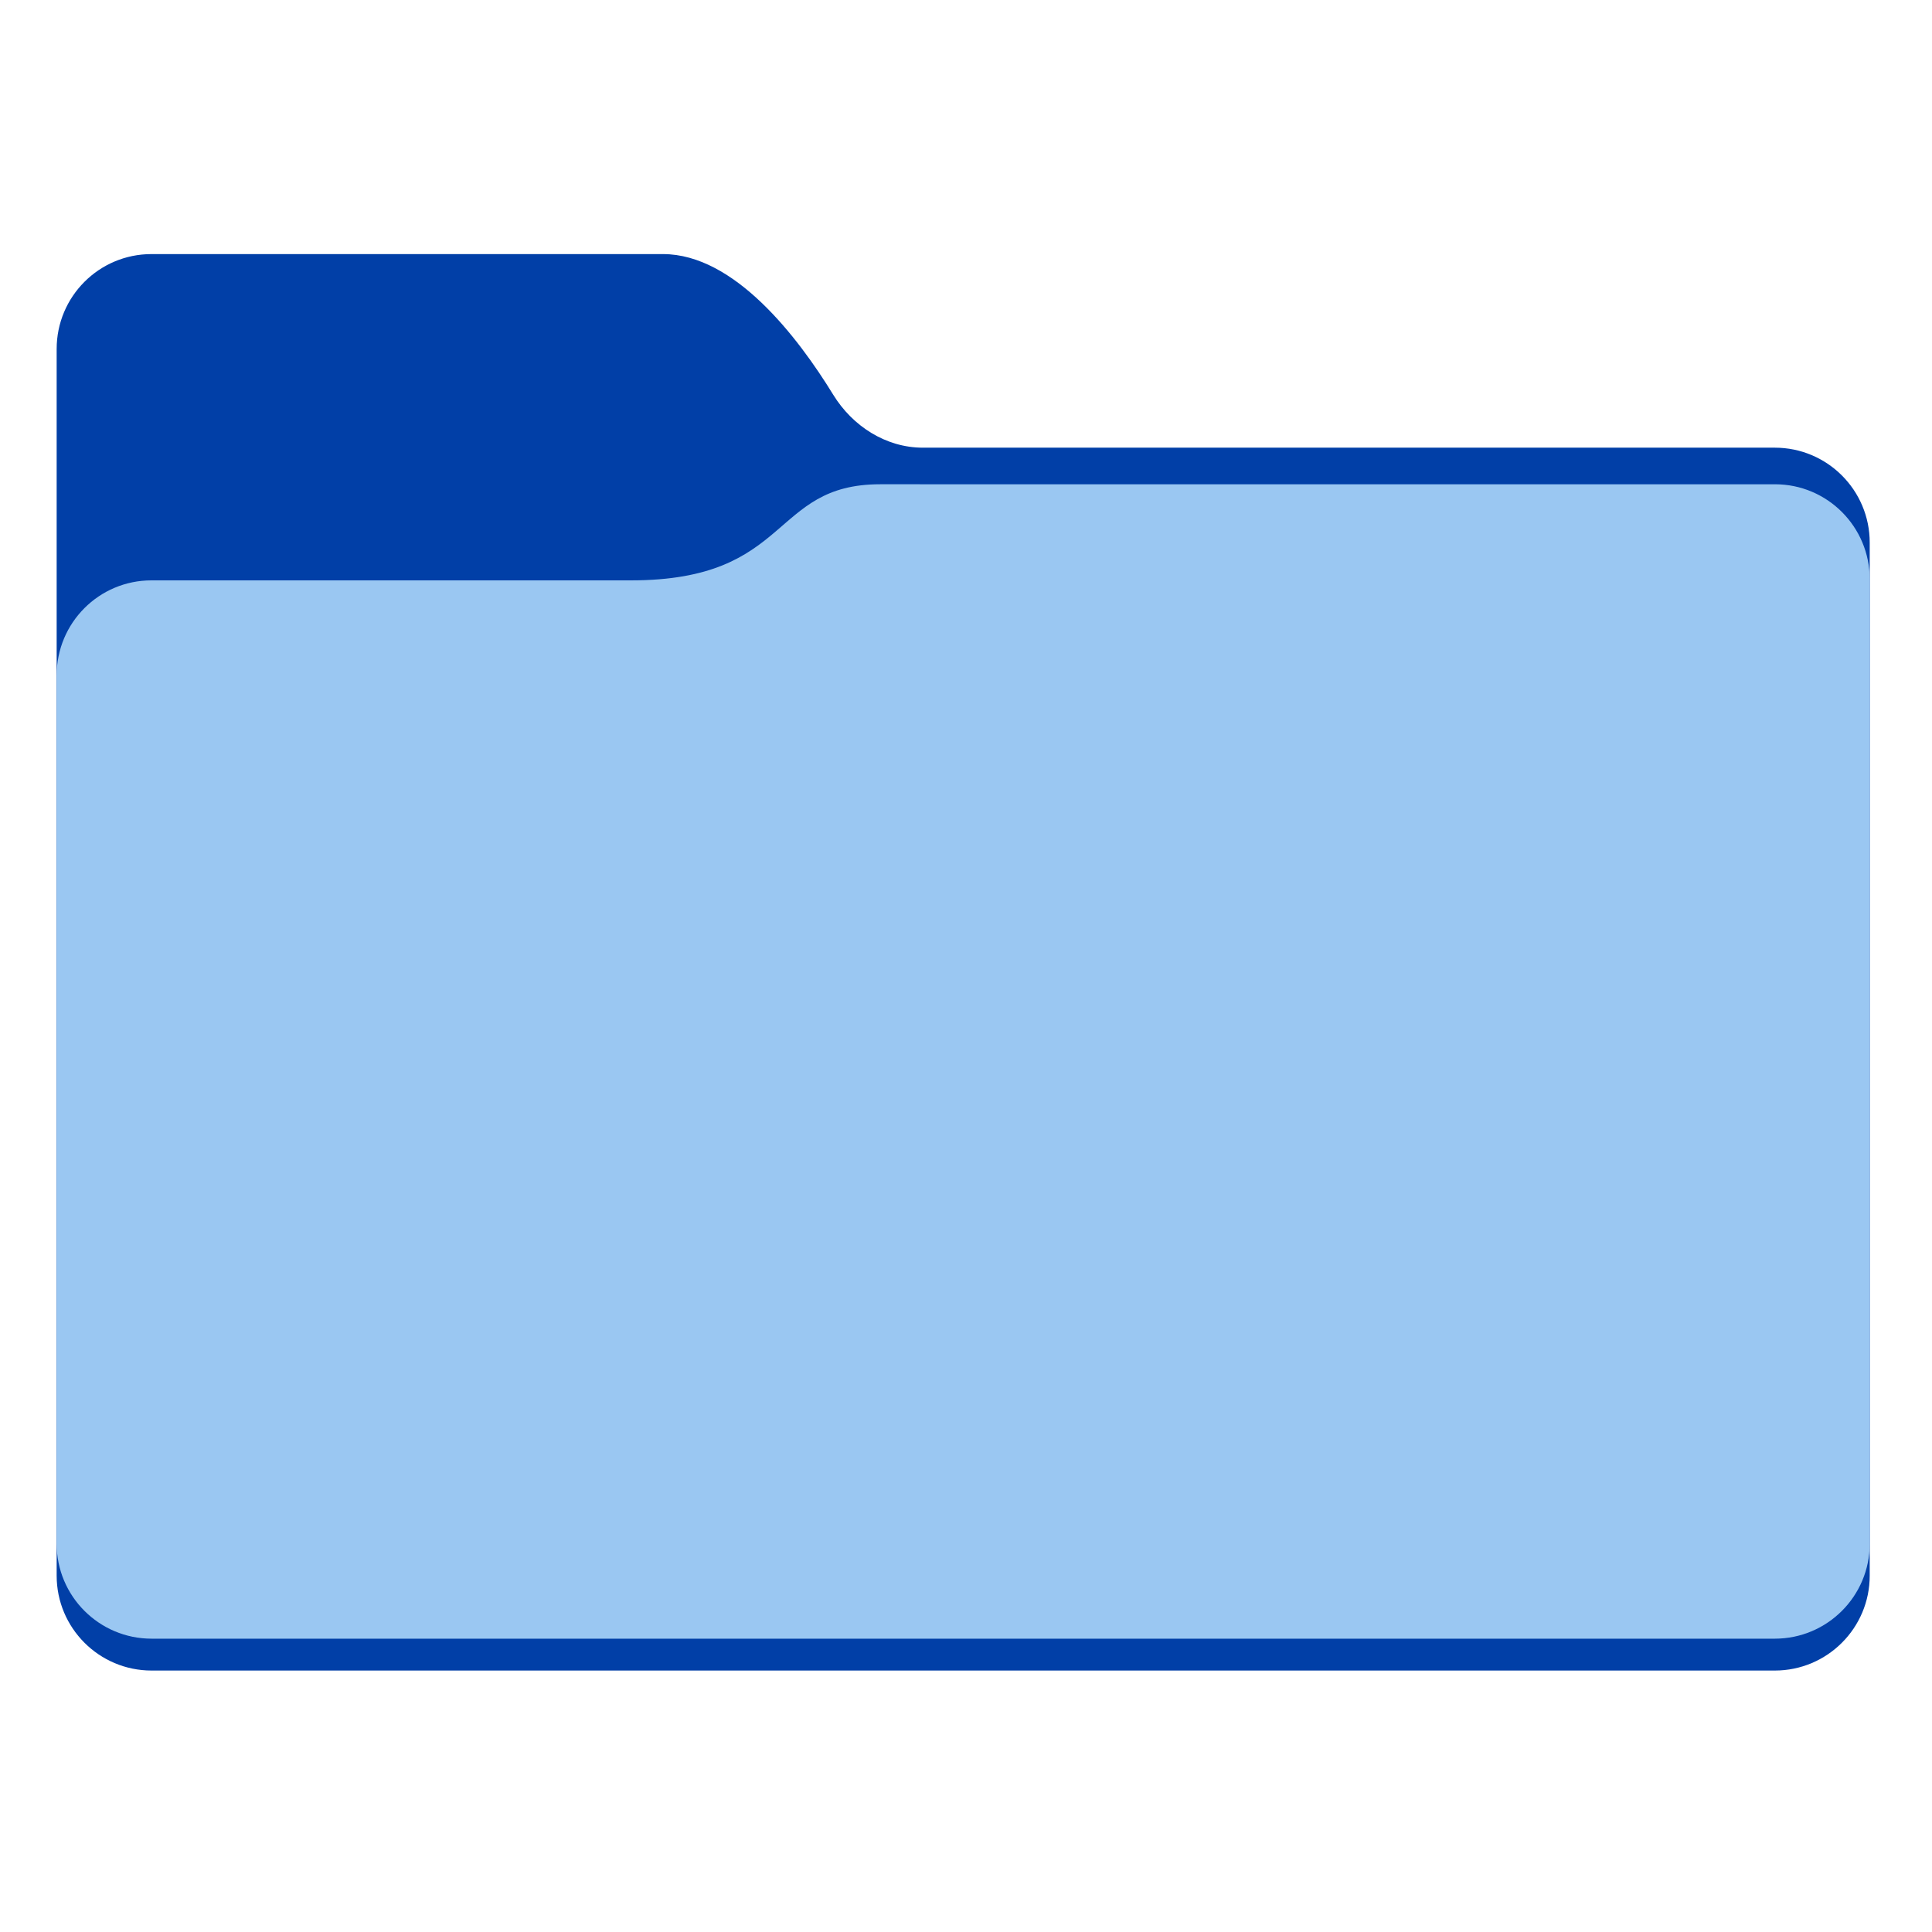
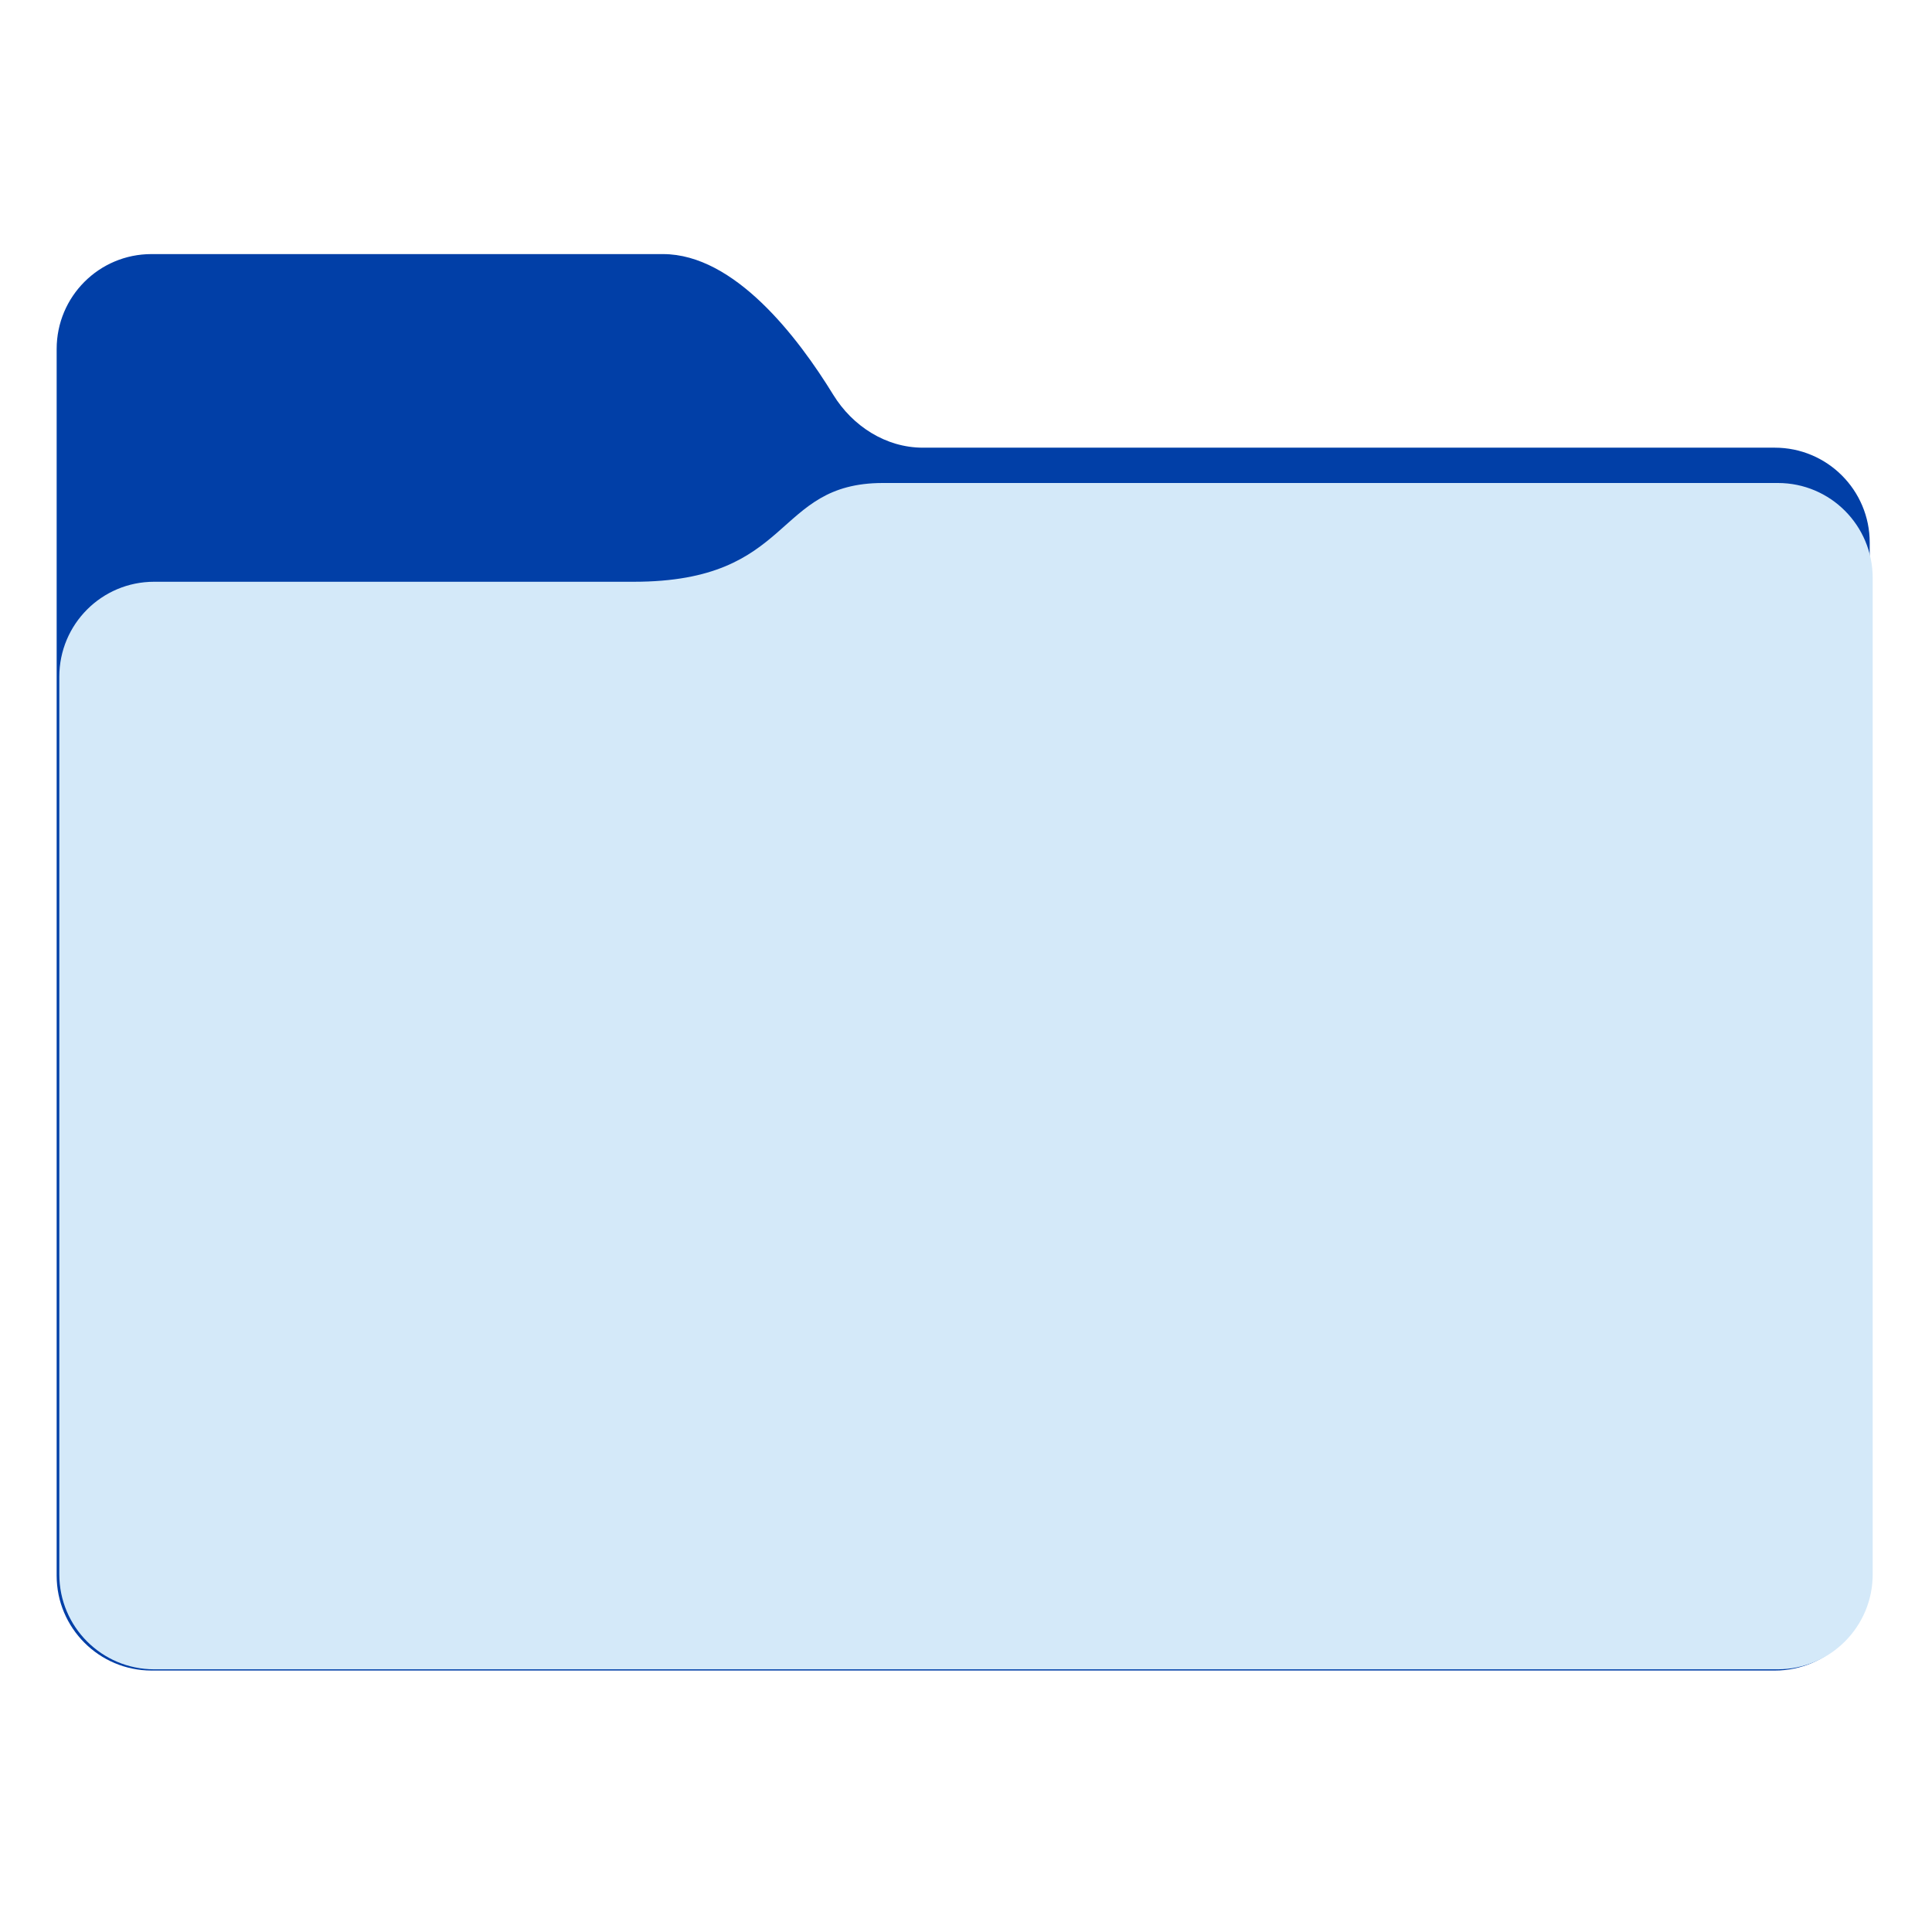
<svg xmlns="http://www.w3.org/2000/svg" width="228" height="228" viewBox="0 0 228 228" fill="none">
  <path d="M6.686 41.189V185.943C6.686 192.13 11.702 197.145 17.889 197.145H209.448C215.635 197.145 220.65 192.13 220.65 185.943V64.034C220.65 57.847 215.635 52.831 209.448 52.831H108.905C104.55 52.831 100.606 50.29 98.328 46.578C94.176 39.814 86.691 29.986 78.241 29.986H17.871C11.684 29.986 6.686 35.002 6.686 41.189Z" fill="#013FA7" />
-   <path d="M220.65 68.352V182.182C220.65 188.369 215.635 193.384 209.448 193.384H17.889C11.702 193.384 6.686 188.369 6.686 182.182V79.693C6.686 73.506 11.685 68.491 17.872 68.491H74.46C93.504 68.491 90.844 57.149 103.866 57.149C139.397 57.151 187.864 57.15 209.467 57.15C215.654 57.15 220.65 62.165 220.65 68.352Z" fill="#9AC7F2" />
+   <path d="M221 68.203V185.798C221 191.985 215.985 197 209.798 197H18.202C12.015 197 7 191.985 7 185.798V79.857C7 73.67 11.999 68.655 18.186 68.655H74.785C93.832 68.655 91.171 56.999 104.196 57C139.734 57.002 188.212 57.001 209.817 57C216.004 57 221 62.016 221 68.203Z" fill="#D4E9F9" />
</svg>
